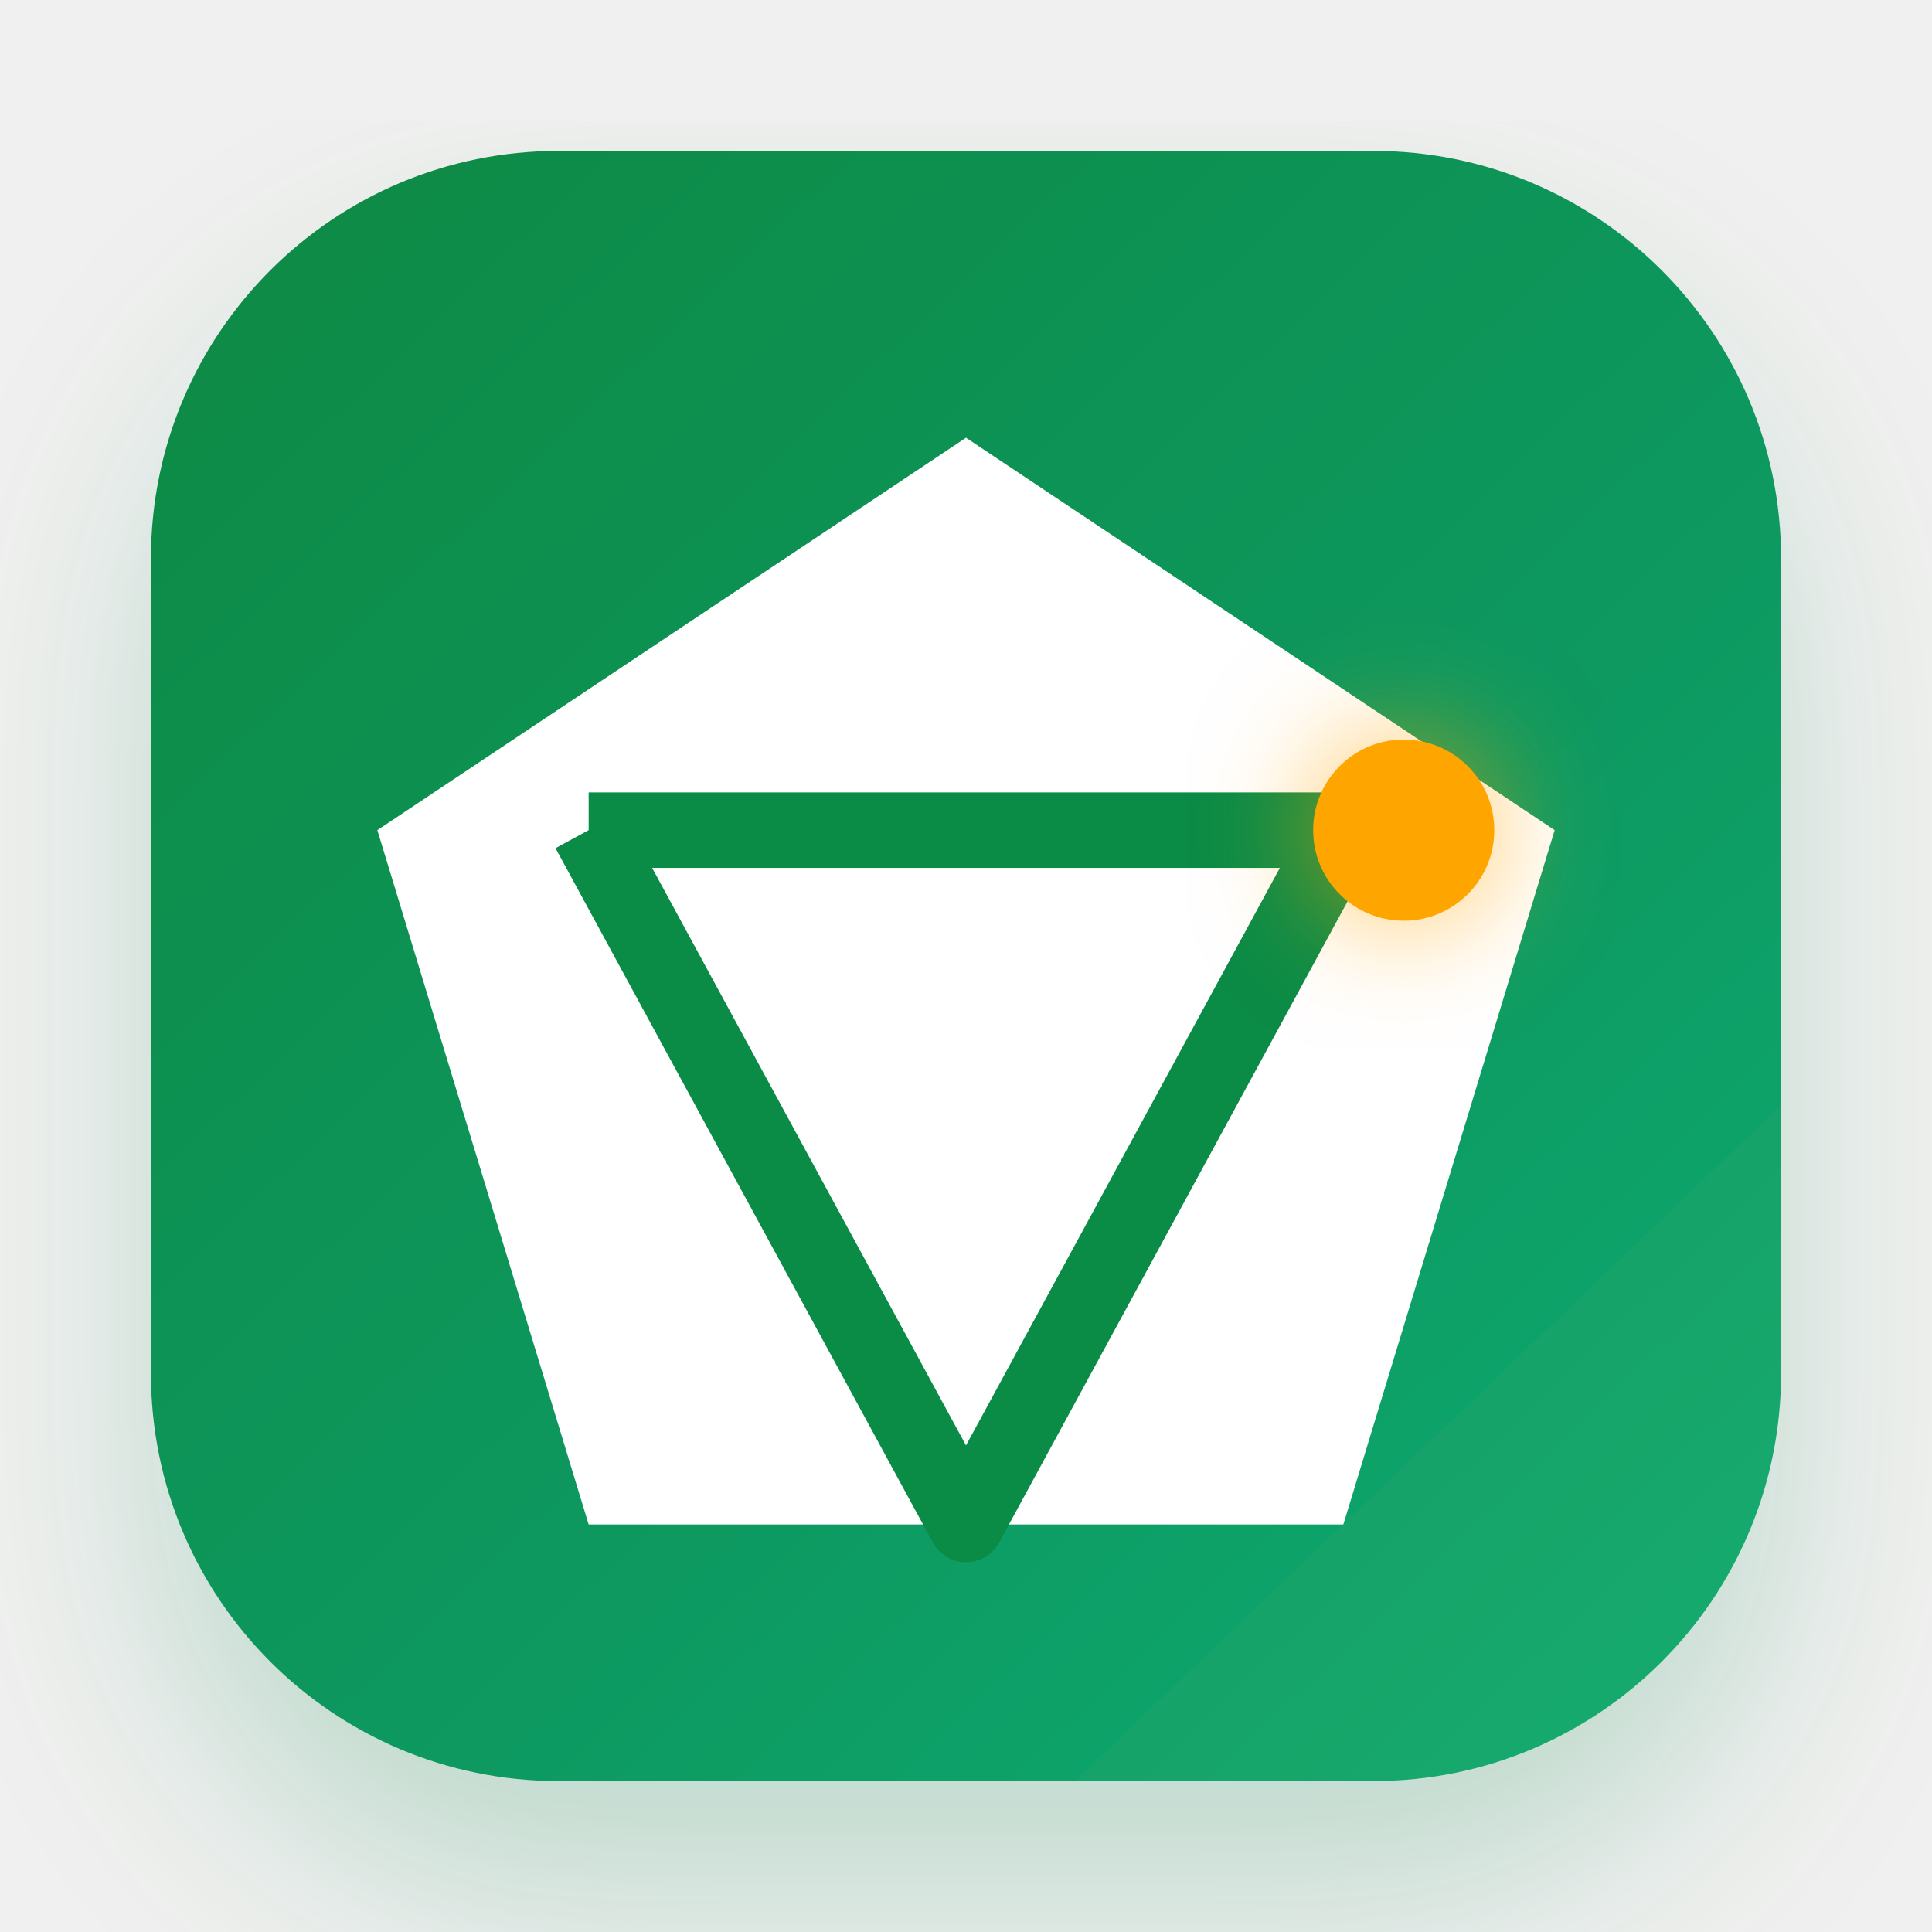
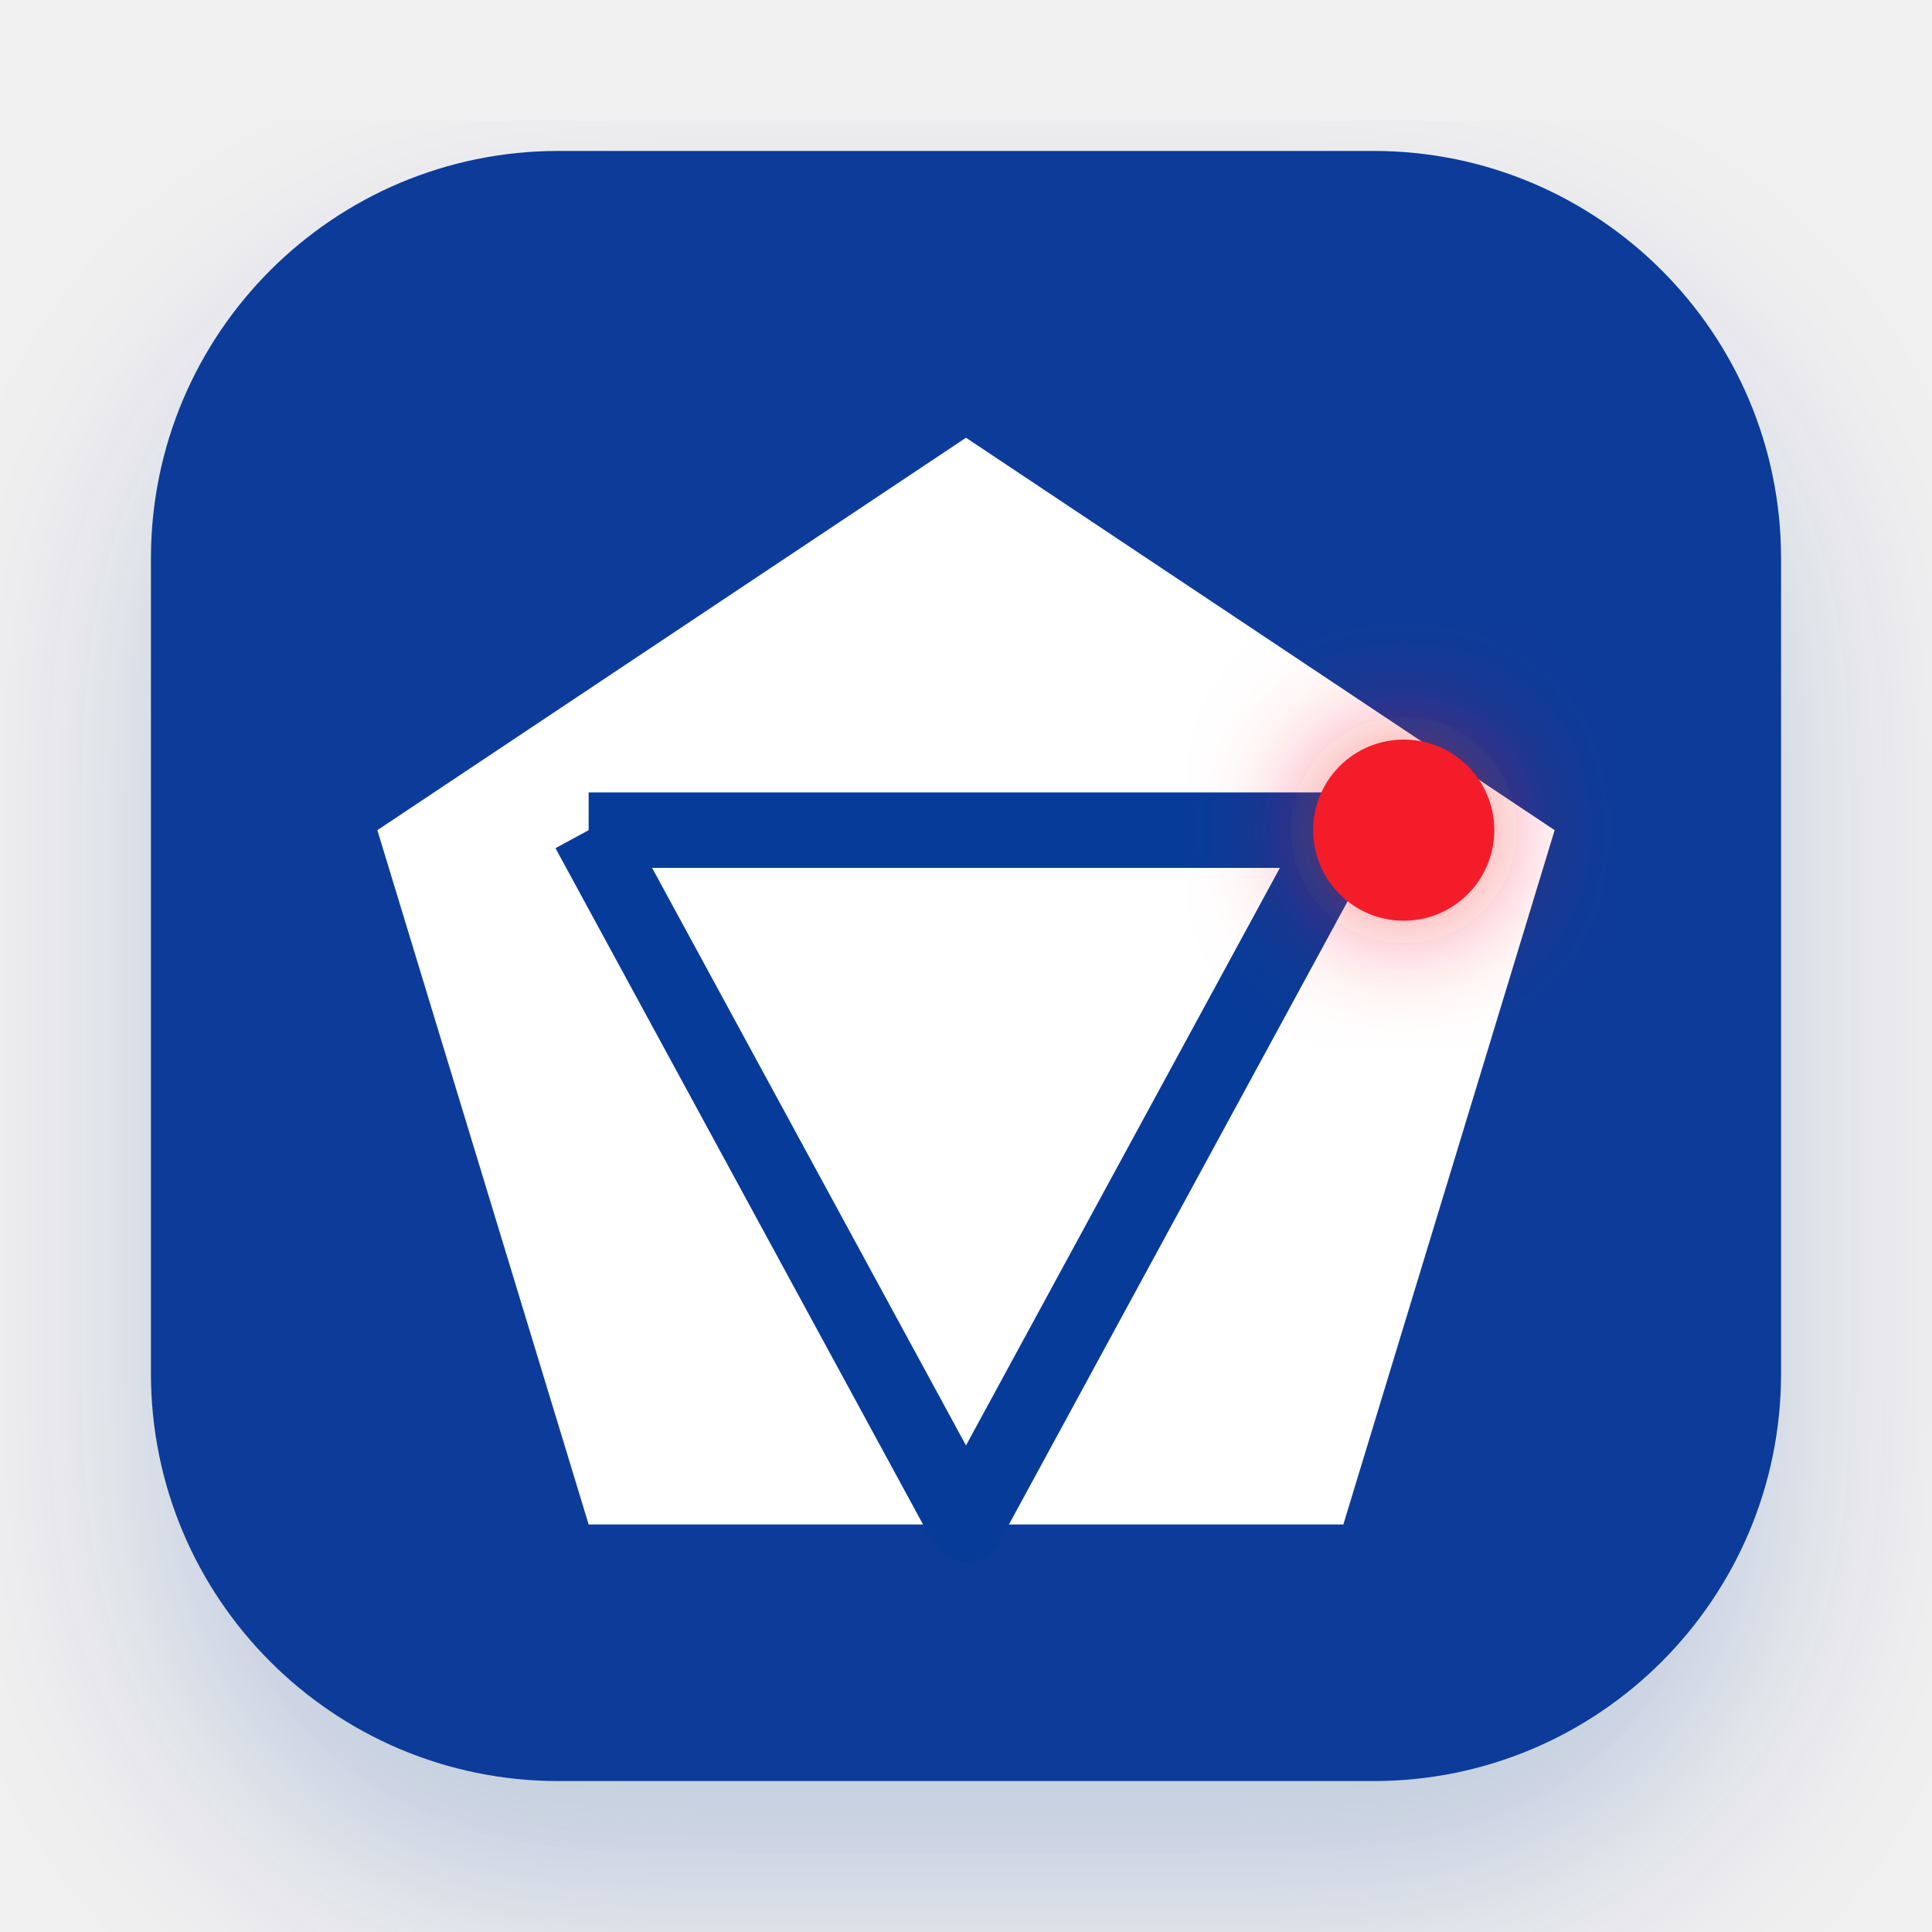
<svg xmlns="http://www.w3.org/2000/svg" width="256" height="256" viewBox="0 0 256 256" fill="none">
  <defs>
    <linearGradient id="g" x1="40" y1="36" x2="216" y2="220" gradientUnits="userSpaceOnUse">
-       <stop stop-color="#0A8B46" />
-       <stop offset=".62" stop-color="#089961" />
-       <stop offset="1" stop-color="#18A96E" />
+       <stop stop-color="#073B9A" />
+       <stop offset=".62" stop-color="#073B9A" />
+       <stop offset="1" stop-color="#073B9A" />
    </linearGradient>
    <filter id="s" x="-25%" y="-25%" width="150%" height="160%">
-       <feDropShadow dx="0" dy="16" stdDeviation="14" flood-color="#0A8B46" flood-opacity=".20" />
+       <feDropShadow dx="0" dy="16" stdDeviation="14" flood-color="#073B9A" flood-opacity=".20" />
    </filter>
    <filter id="og" x="-70%" y="-70%" width="240%" height="240%">
-       <feDropShadow dx="0" dy="0" stdDeviation="8" flood-color="#FFA500" flood-opacity=".65" />
+       <feDropShadow dx="0" dy="0" stdDeviation="8" flood-color="#F51B2B" flood-opacity=".65" />
    </filter>
  </defs>
  <rect x="20" y="20" width="216" height="216" rx="54" fill="url(#g)" filter="url(#s)" />
  <path d="M128 58l78 52-28 92H78l-28-92 78-52Z" fill="#FFFFFF" />
-   <path d="M78 110h100M78 110l50 92 50-92" stroke="#0A8B46" stroke-width="10" stroke-linejoin="round" />
-   <circle cx="186" cy="110" r="12" fill="#FFA500" filter="url(#og)" />
+   <path d="M78 110h100M78 110l50 92 50-92" stroke="#073B9A" stroke-width="10" stroke-linejoin="round" />
+   <circle cx="186" cy="110" r="12" fill="#F51B2B" filter="url(#og)" />
</svg>
